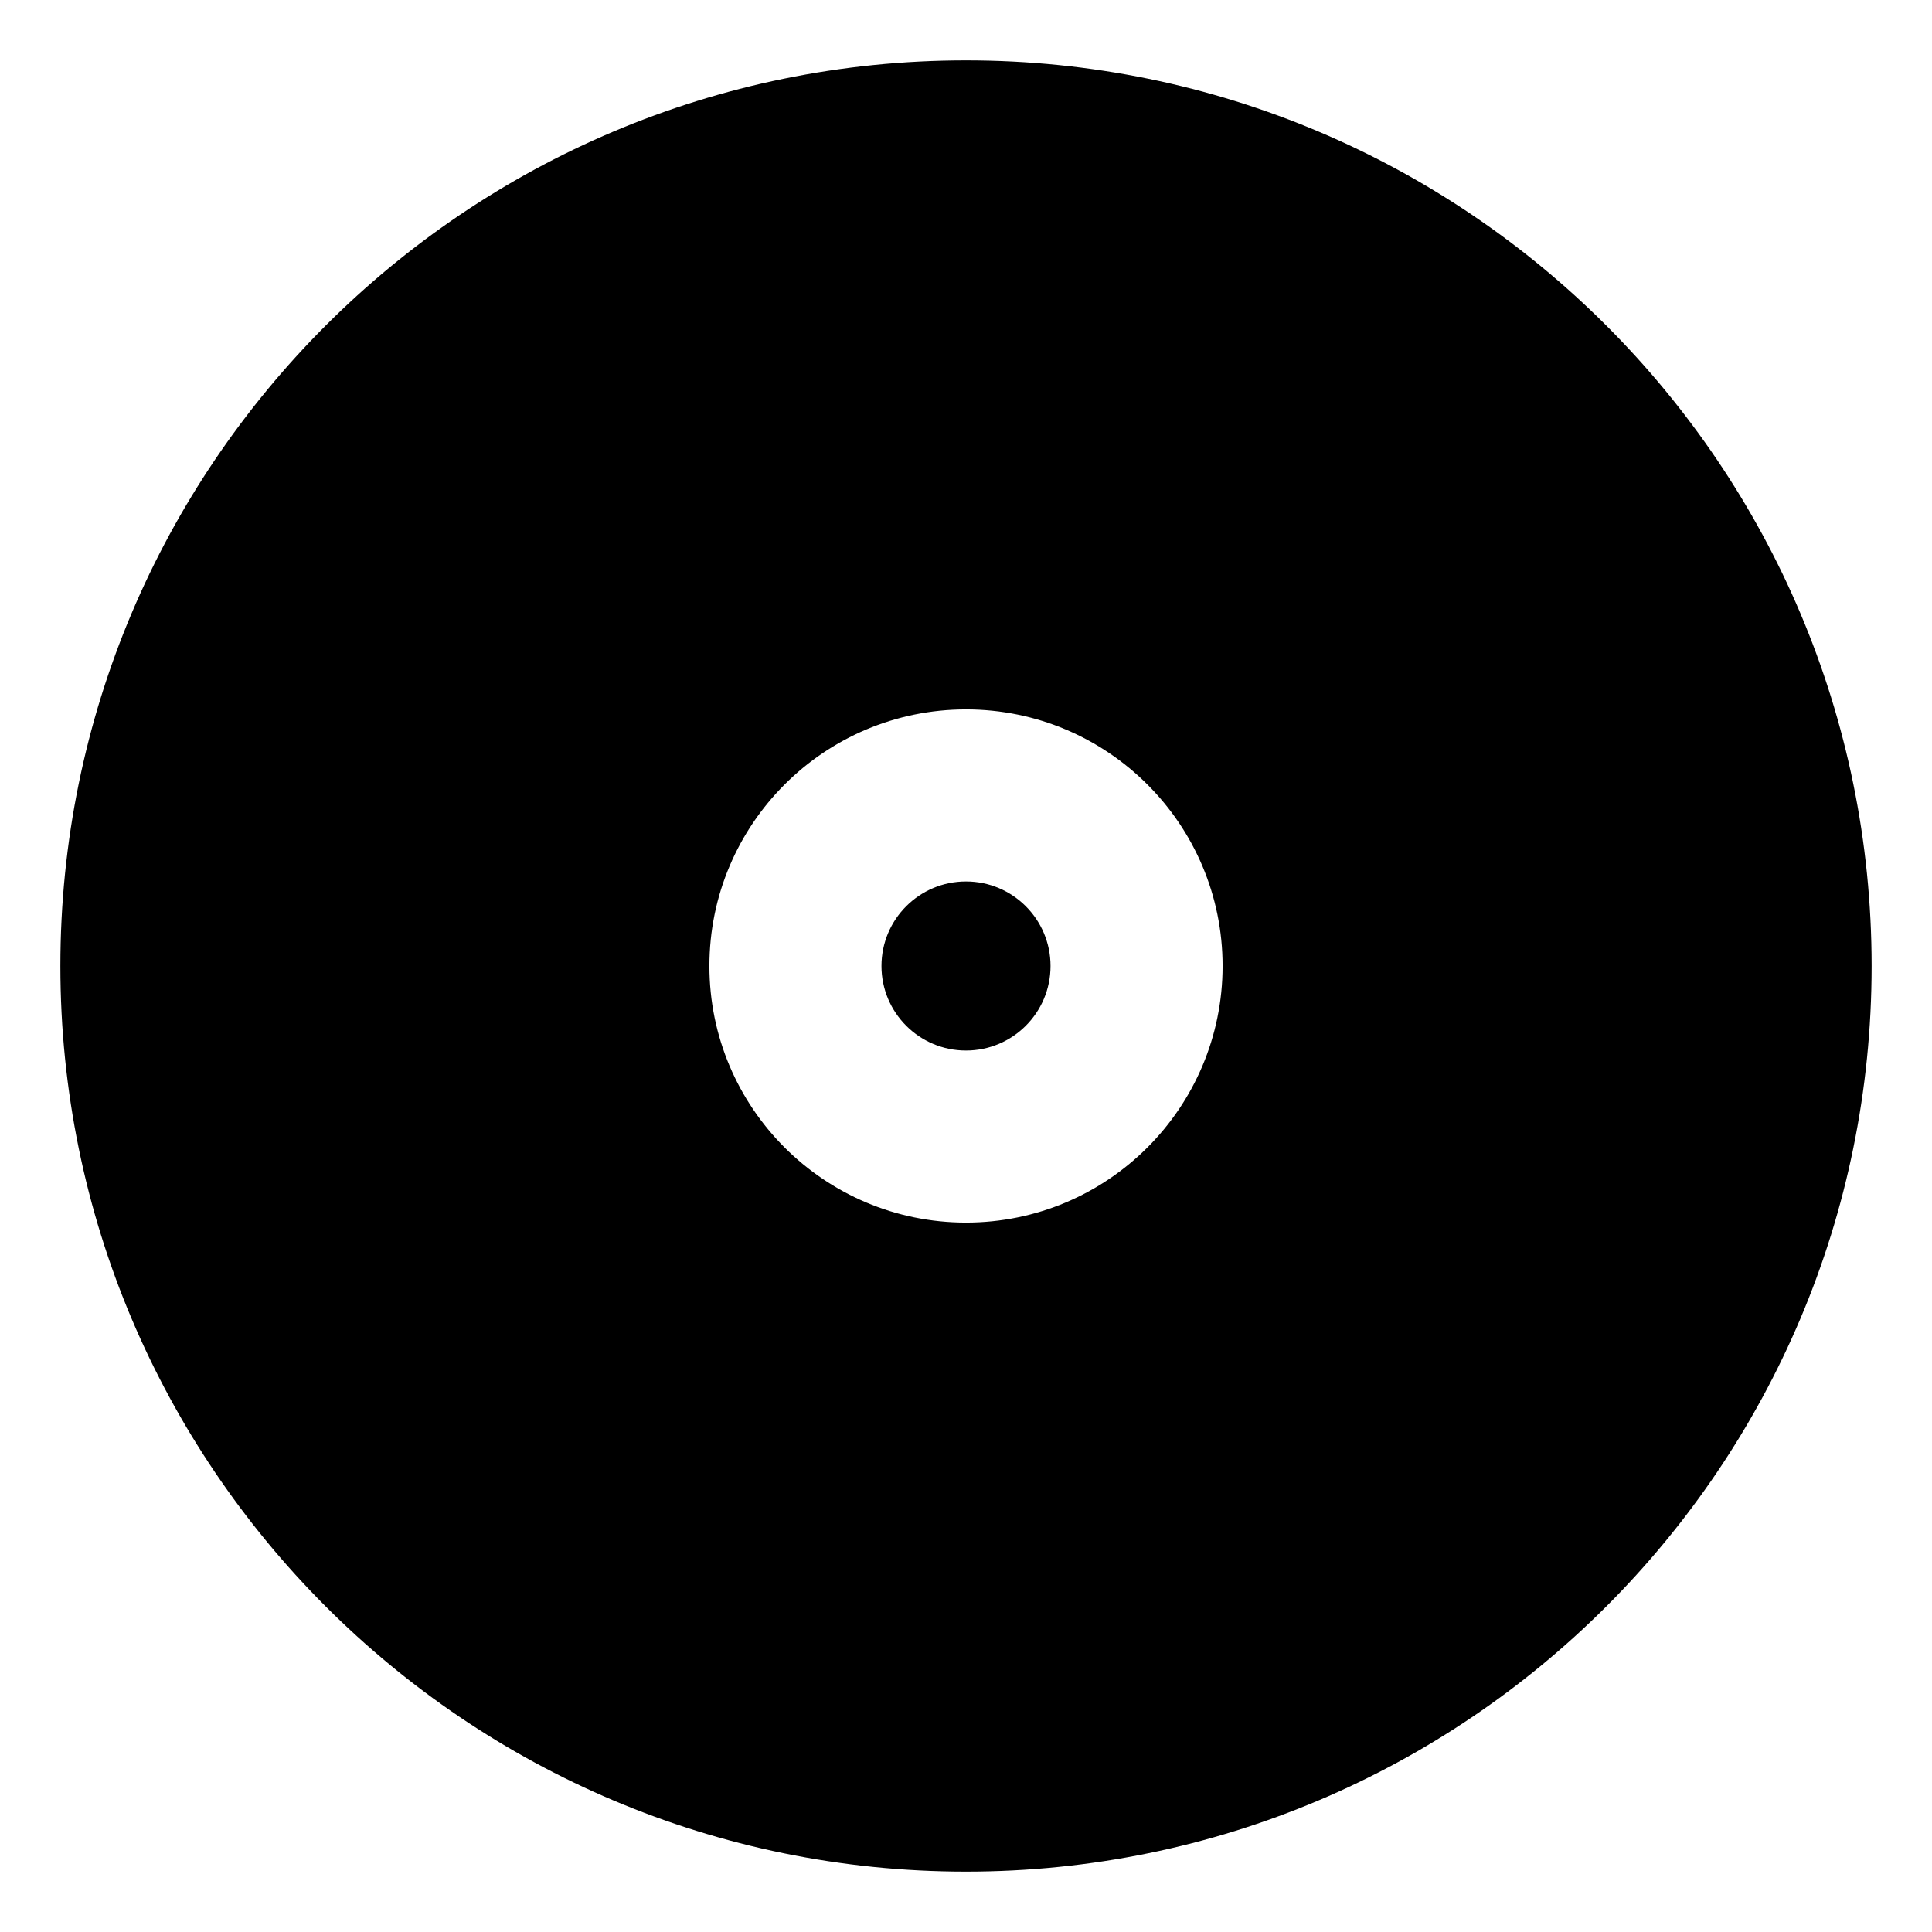
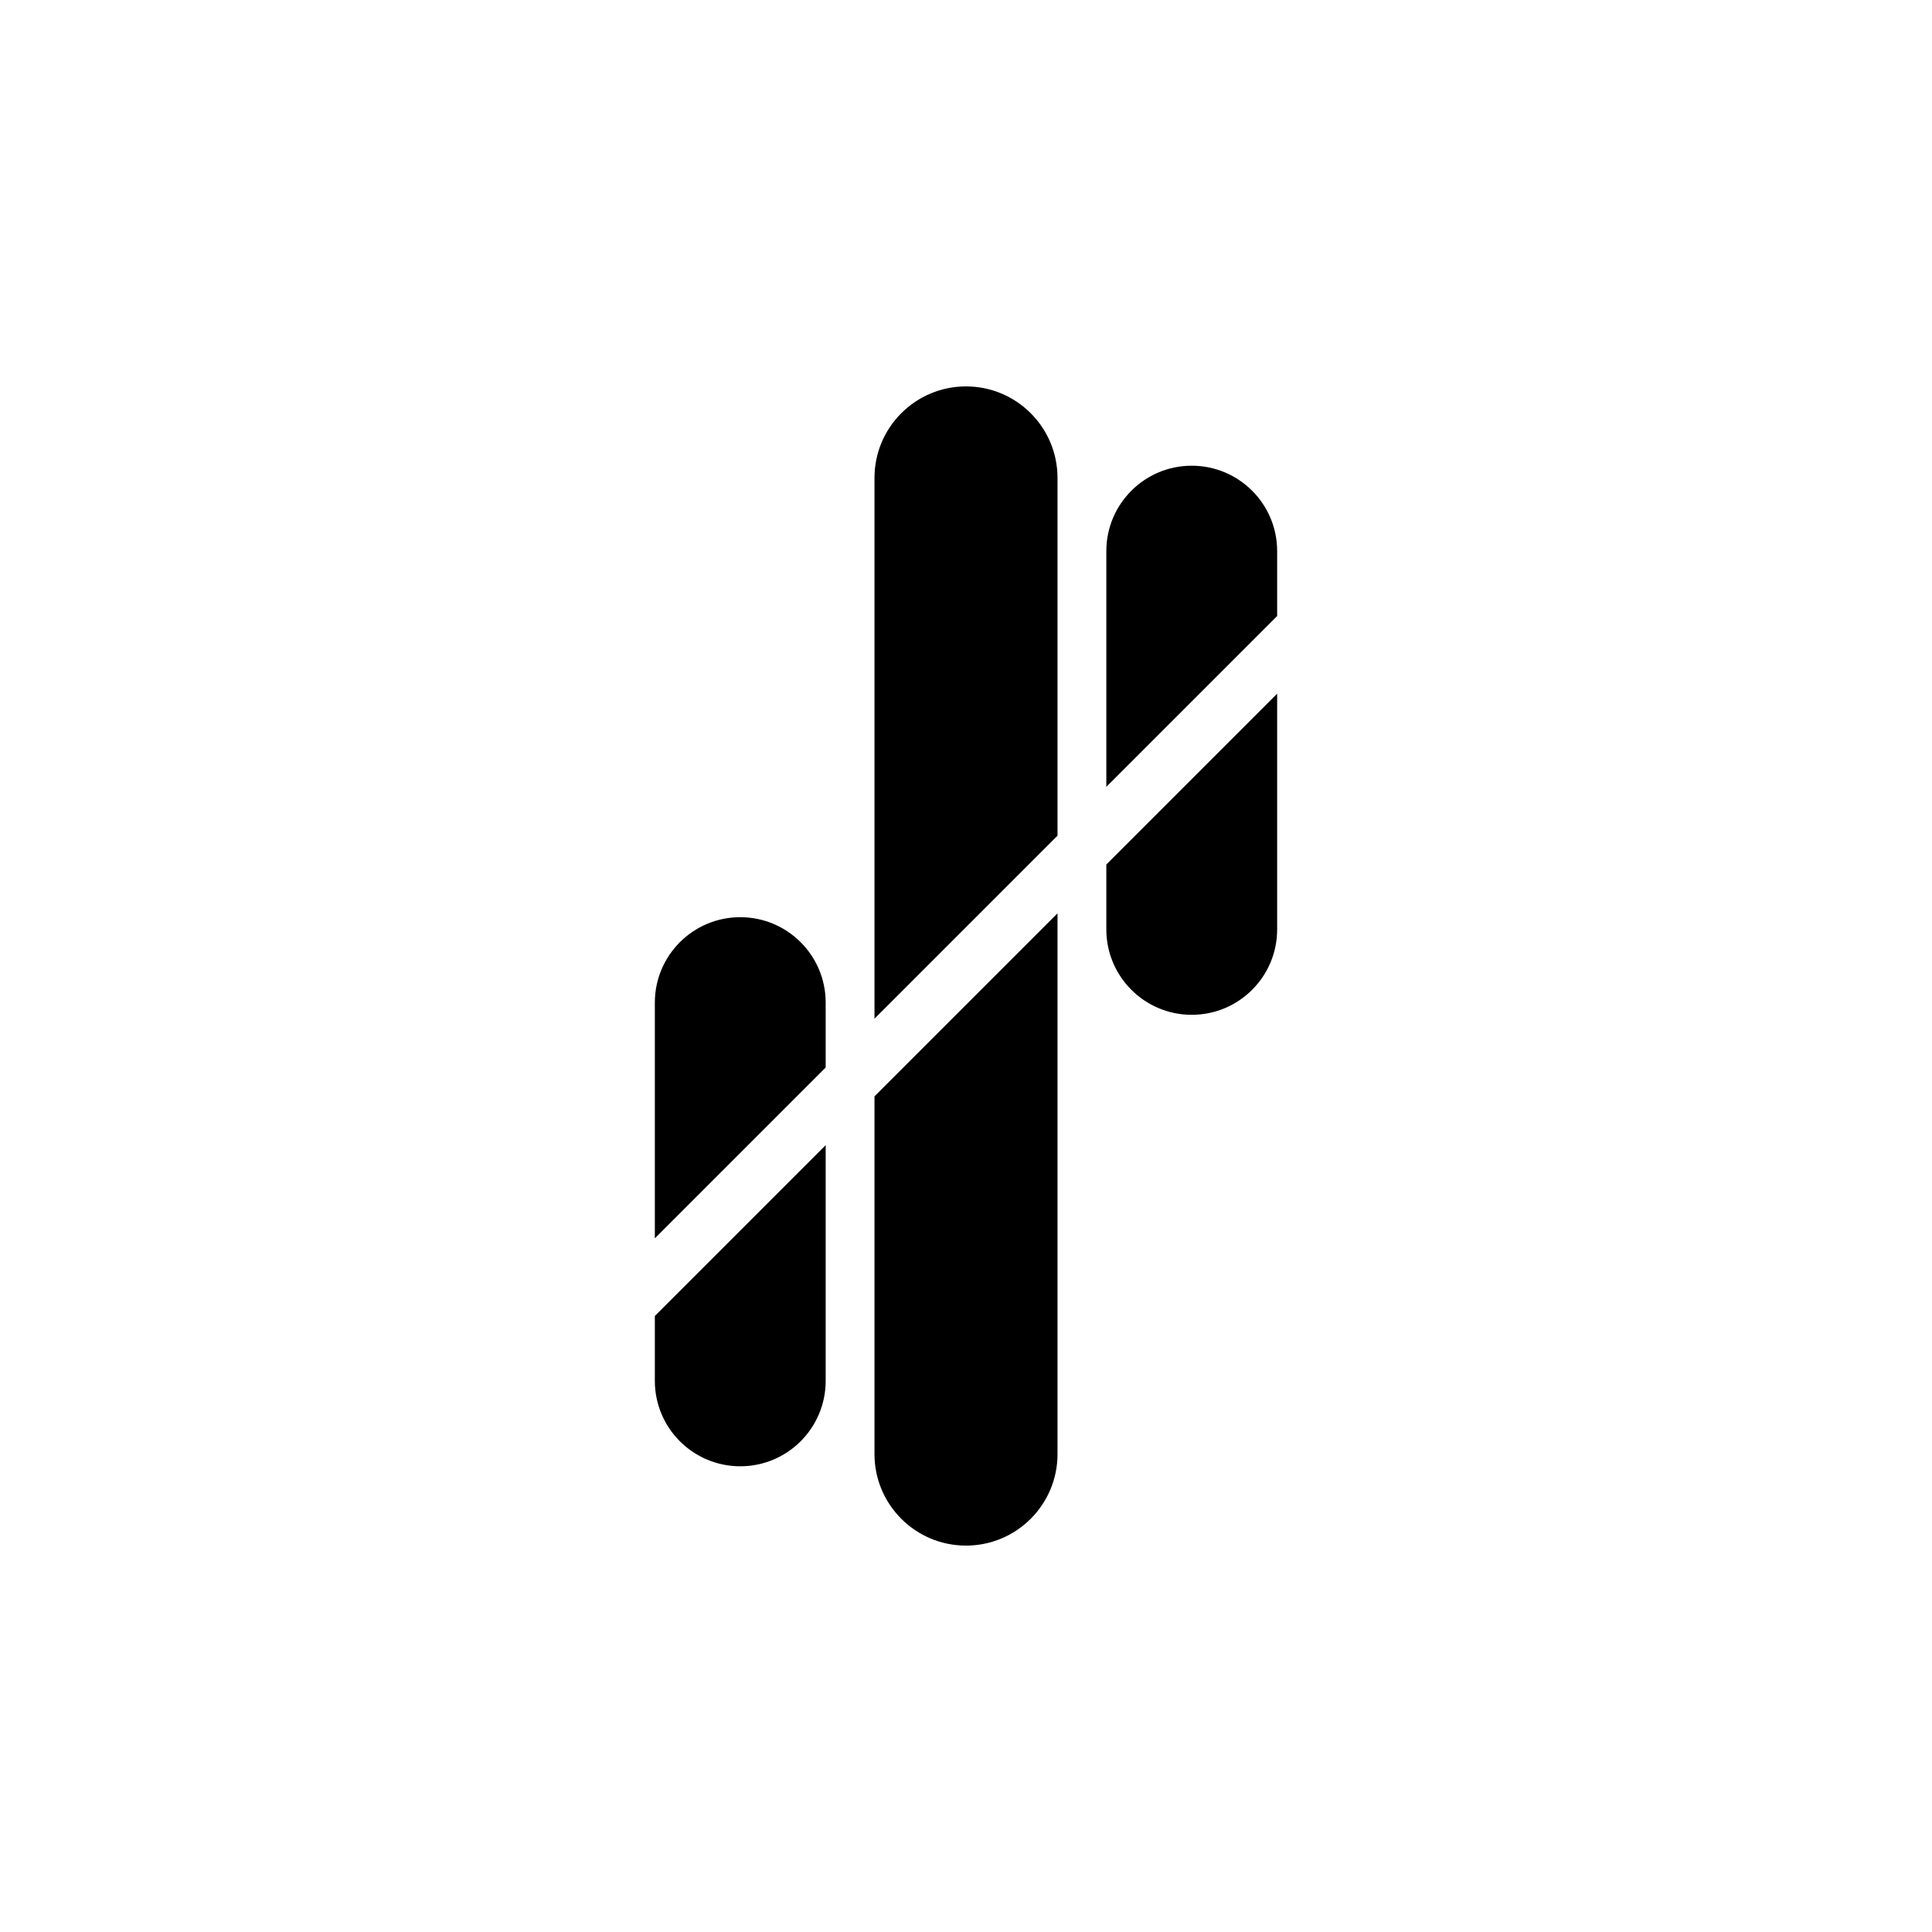
- <svg xmlns="http://www.w3.org/2000/svg" viewBox="0 0 64 64" width="64" height="64">
-   <path fill-rule="evenodd" d="M32 2a30 30 0 1 0 0 60 30 30 0 0 0 0-60zm0 21.5a8.5 8.5 0 1 1 0 17 8.5 8.5 0 0 1 0-17z" />
-   <circle cx="32" cy="32" r="2.8" />
+ <svg xmlns="http://www.w3.org/2000/svg" width="400" height="400" viewBox="0 0 400 400" fill="none">
+   <path d="M218.947 301.053C218.947 311.517 210.464 320 200 320C189.536 320 181.053 311.517 181.053 301.053V226.987L218.947 189.092V301.053ZM170.947 285.895C170.947 295.661 163.03 303.579 153.264 303.579C143.497 303.579 135.579 295.661 135.579 285.895V272.46L170.947 237.092V285.895ZM153.264 189.895C163.03 189.895 170.947 197.813 170.947 207.579V221.015L135.579 256.383V207.579C135.579 197.813 143.497 189.895 153.264 189.895ZM200 80C210.464 80 218.947 88.483 218.947 98.948V173.015L181.053 210.91V98.948C181.053 88.484 189.536 80.001 200 80ZM264.421 192.421C264.421 202.188 256.504 210.106 246.737 210.106C236.971 210.106 229.053 202.188 229.053 192.421V178.987L264.421 143.619V192.421ZM246.737 96.421C256.504 96.421 264.421 104.339 264.421 114.106V127.541L229.053 162.91V114.106C229.053 104.339 236.971 96.421 246.737 96.421Z" fill="#000" />
</svg>
